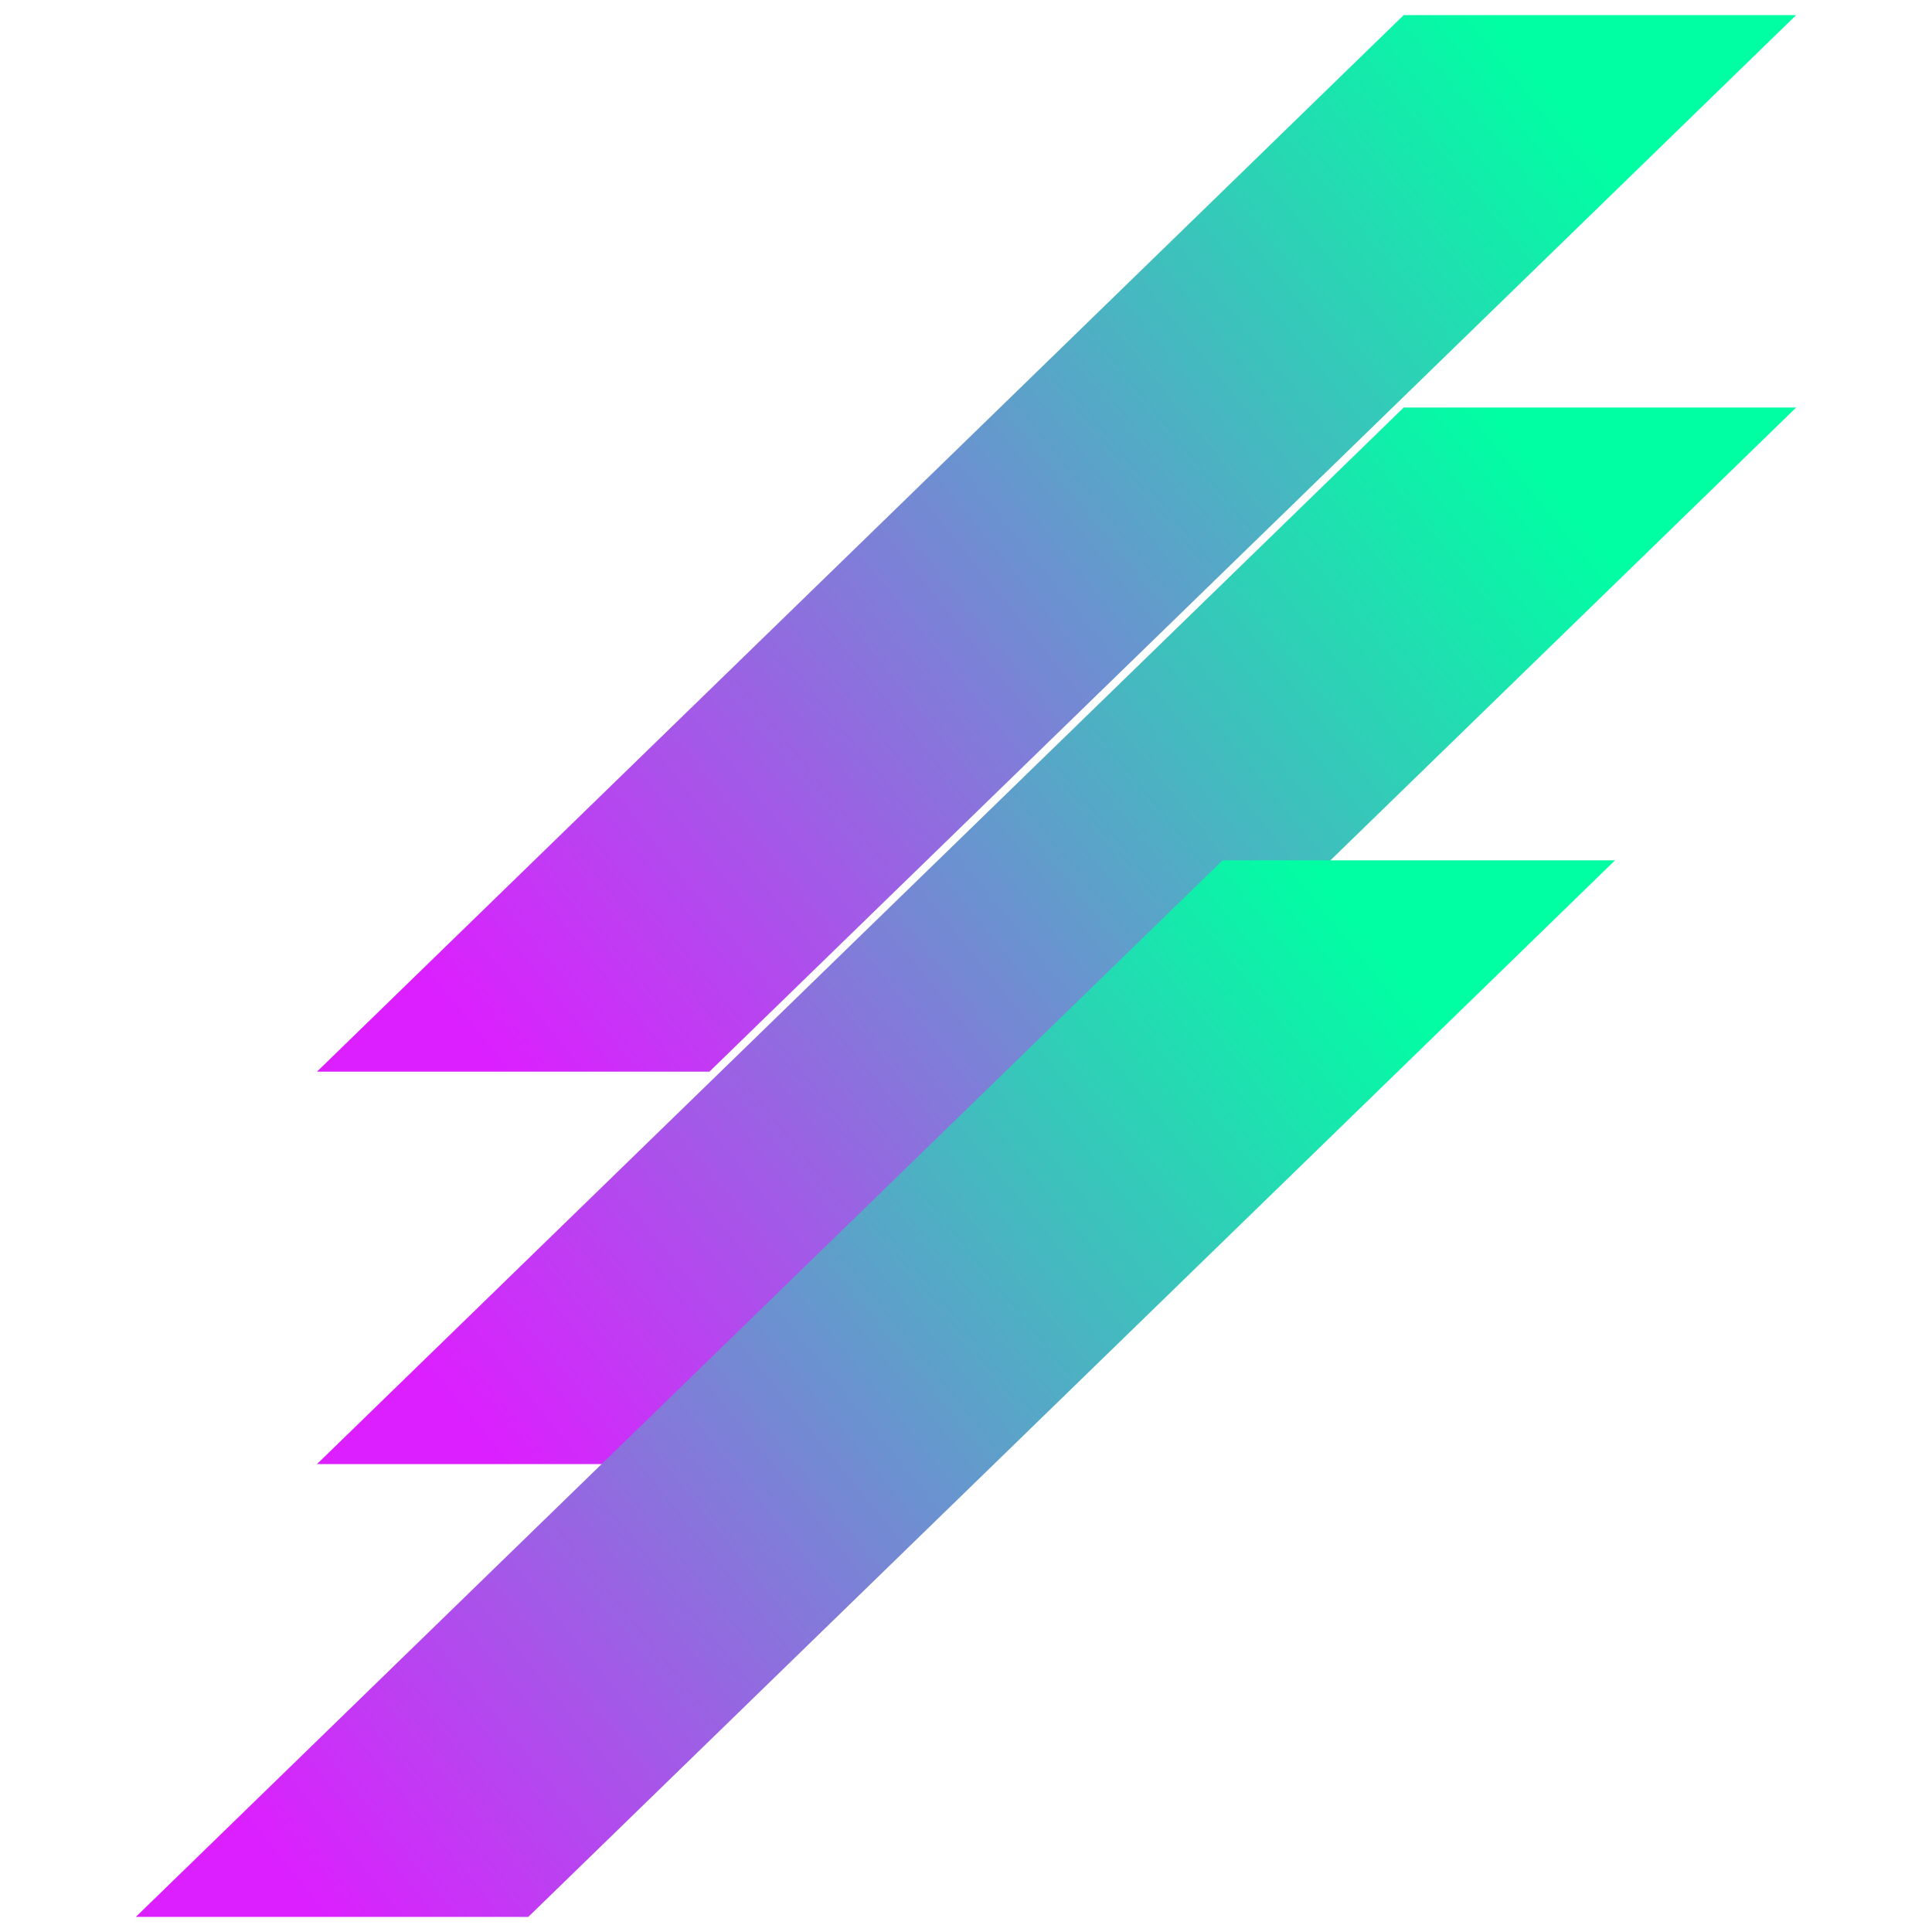
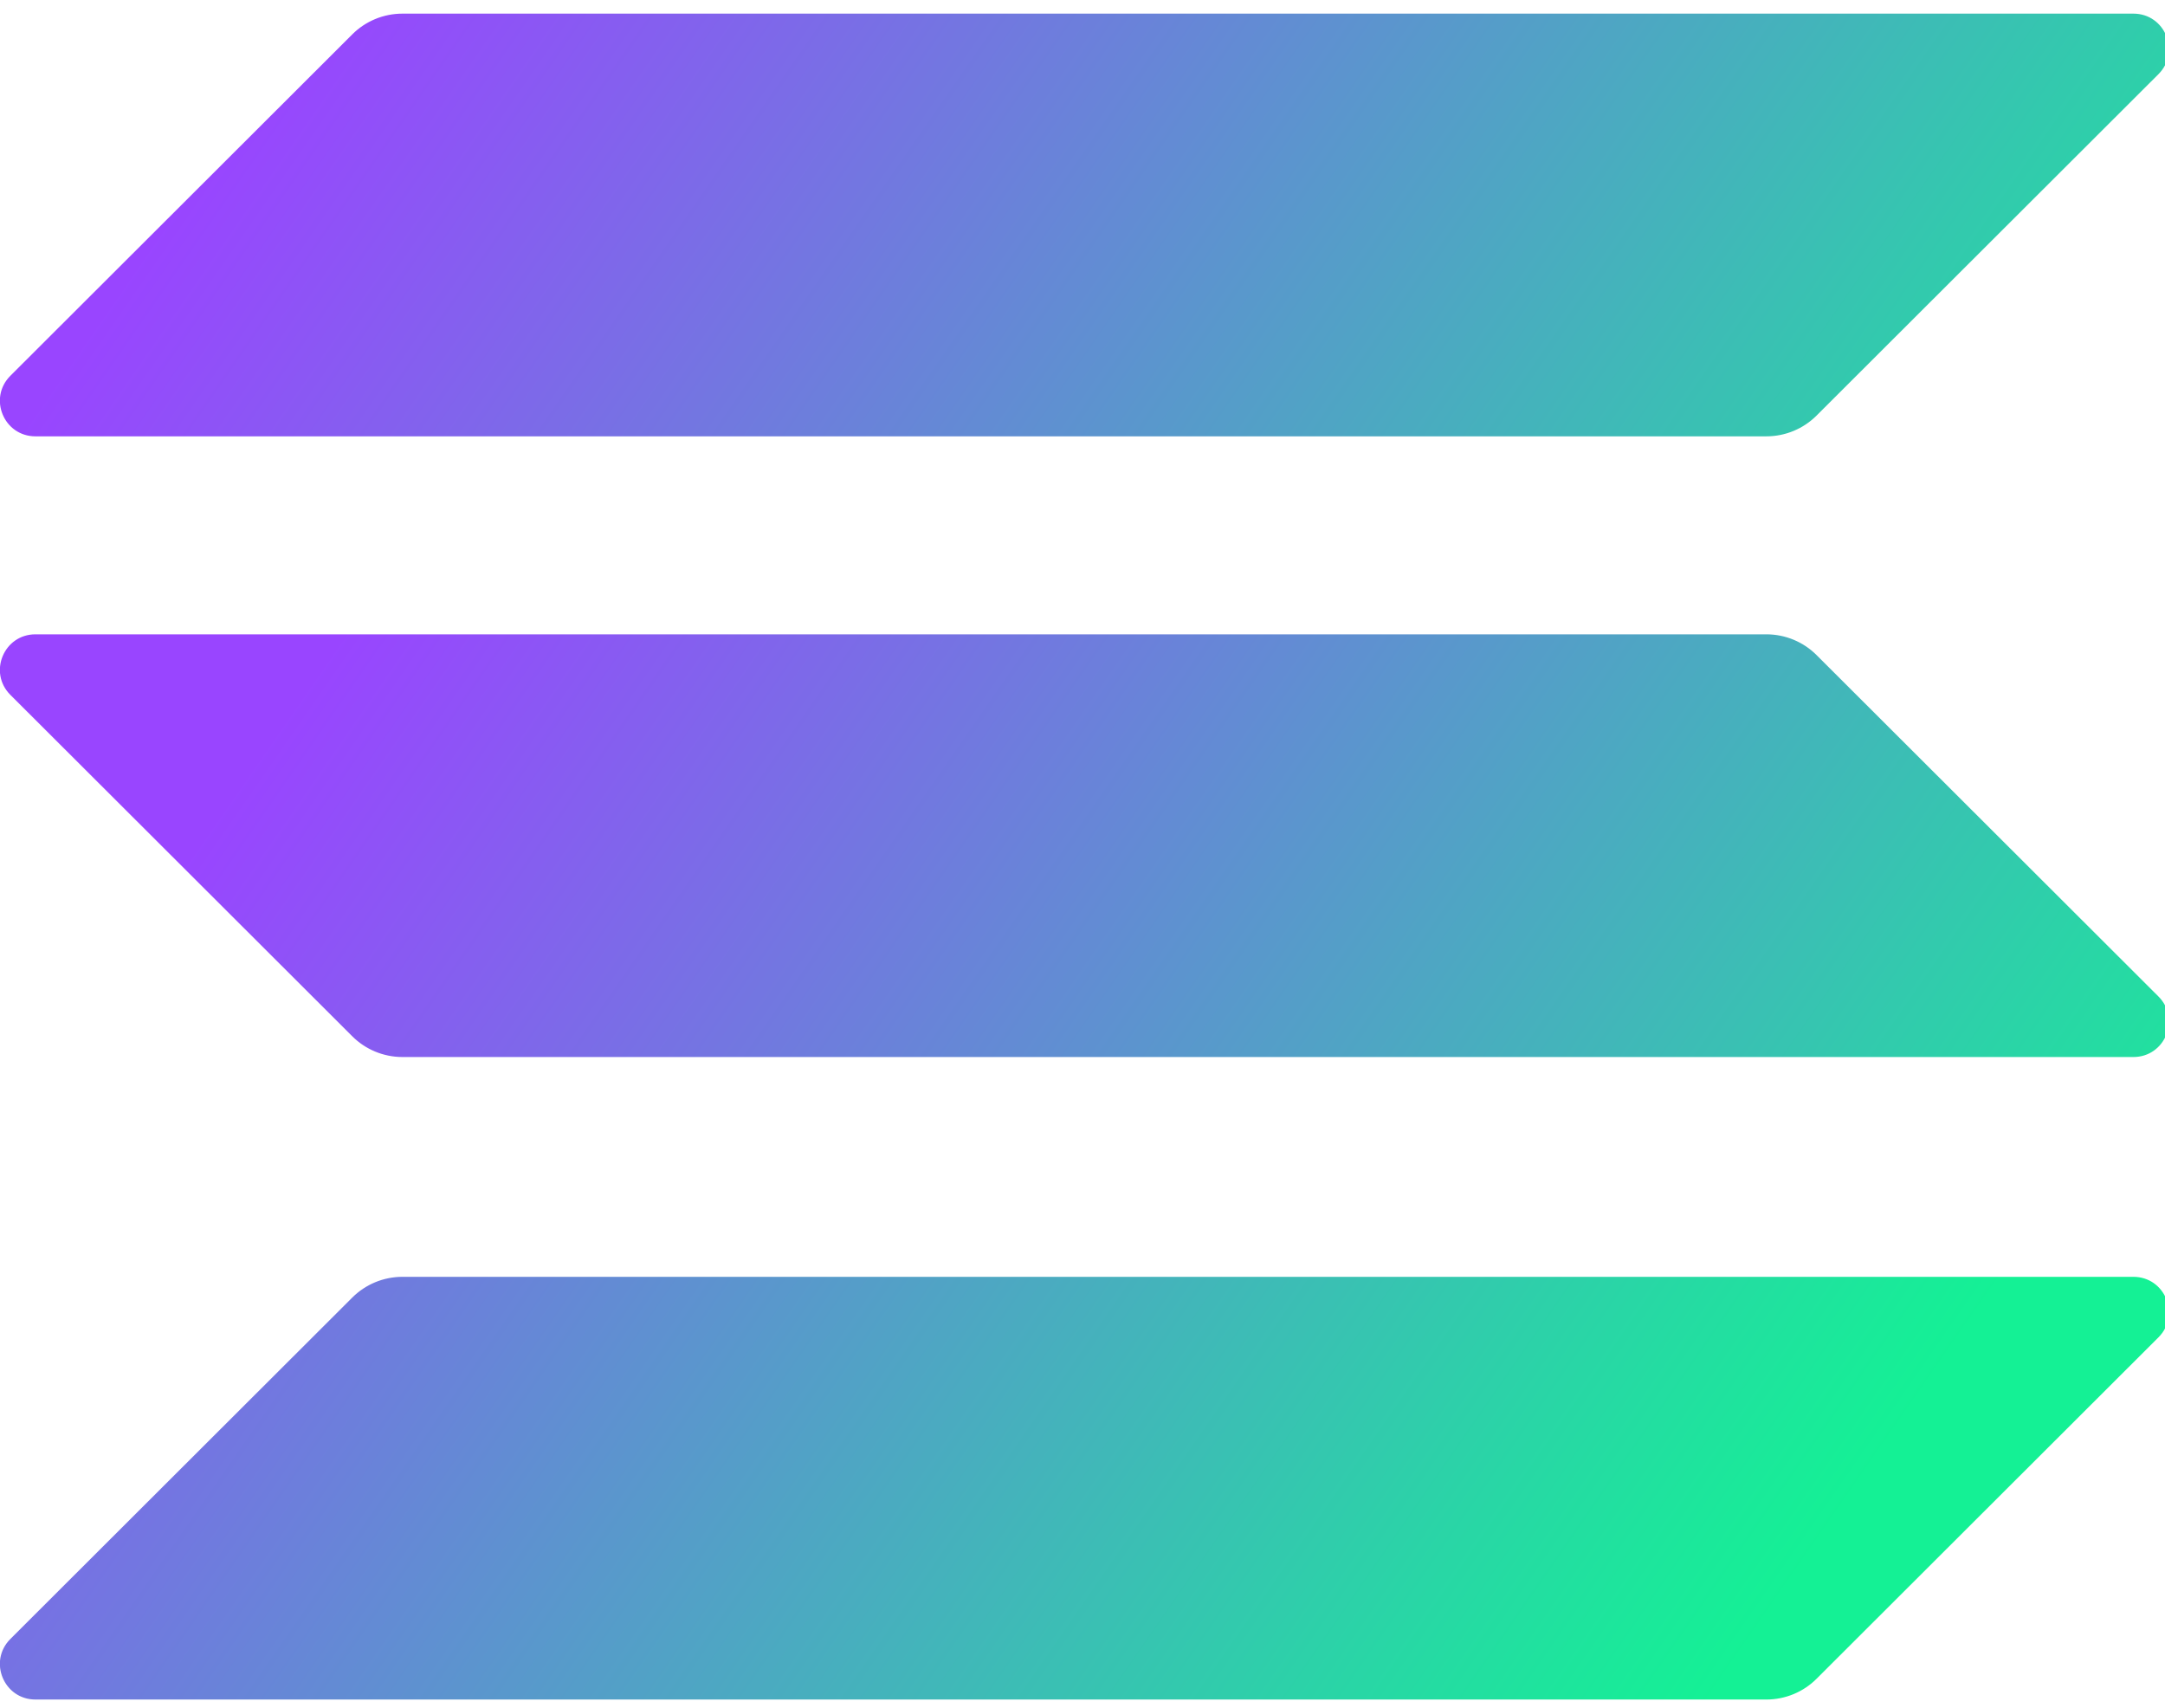
- <svg xmlns="http://www.w3.org/2000/svg" width="64" height="64" viewBox="0 0 64 64" fill="none">
-   <path d="M10.5 48.5L46.5 13.5H59.5L23.5 48.5H10.5Z" fill="url(#paint0_linear)" />
-   <path d="M10.5 35.5L46.5 0.5H59.5L23.5 35.5H10.5Z" fill="url(#paint1_linear)" />
-   <path d="M4.5 63.5L40.5 28.5H53.5L17.5 63.5H4.5Z" fill="url(#paint2_linear)" />
+ <svg xmlns="http://www.w3.org/2000/svg" viewBox="0 0 397 313" fill="none">
+   <path d="M64.6 237.9C67 235.5 70.3 234.1 73.8 234.1H391.2C397 234.1 399.9 241.1 395.8 245.2L333.1 307.8C330.7 310.2 327.4 311.6 323.9 311.6H6.5C0.7 311.6 -2.2 304.6 1.9 300.5L64.6 237.9Z" fill="url(#paint0_linear)" />
+   <path d="M64.6 6.3C67 3.9 70.3 2.5 73.8 2.5H391.2C397 2.5 399.9 9.5 395.8 13.6L333.1 76.2C330.7 78.6 327.4 80 323.9 80H6.5C0.7 80 -2.2 73 1.9 68.9L64.6 6.3Z" fill="url(#paint1_linear)" />
+   <path d="M333.1 120.1C330.7 117.7 327.4 116.3 323.9 116.3H6.5C0.7 116.3 -2.2 123.3 1.9 127.4L64.6 190C67 192.4 70.3 193.8 73.8 193.8H391.2C397 193.8 399.9 186.8 395.8 182.7L333.1 120.1Z" fill="url(#paint2_linear)" />
  <defs>
-     <linearGradient id="paint0_linear" x1="53.5" y1="18.5" x2="16.5" y2="48.5" gradientUnits="userSpaceOnUse">
-       <stop stop-color="#00FFA3" />
-       <stop offset="1" stop-color="#DC1FFF" />
+     <linearGradient id="paint0_linear" x1="61.769" y1="56.126" x2="351.684" y2="257.067" gradientUnits="userSpaceOnUse">
+       <stop stop-color="#9945FF" />
+       <stop offset="1" stop-color="#14F195" />
    </linearGradient>
-     <linearGradient id="paint1_linear" x1="53.5" y1="5.5" x2="16.5" y2="35.5" gradientUnits="userSpaceOnUse">
-       <stop stop-color="#00FFA3" />
-       <stop offset="1" stop-color="#DC1FFF" />
+     <linearGradient id="paint1_linear" x1="61.769" y1="-5.126" x2="351.684" y2="195.815" gradientUnits="userSpaceOnUse">
+       <stop stop-color="#9945FF" />
+       <stop offset="1" stop-color="#14F195" />
    </linearGradient>
-     <linearGradient id="paint2_linear" x1="47.5" y1="33.5" x2="10.5" y2="63.5" gradientUnits="userSpaceOnUse">
-       <stop stop-color="#00FFA3" />
-       <stop offset="1" stop-color="#DC1FFF" />
+     <linearGradient id="paint2_linear" x1="61.769" y1="117.378" x2="351.684" y2="318.319" gradientUnits="userSpaceOnUse">
+       <stop stop-color="#9945FF" />
+       <stop offset="1" stop-color="#14F195" />
    </linearGradient>
  </defs>
</svg>
